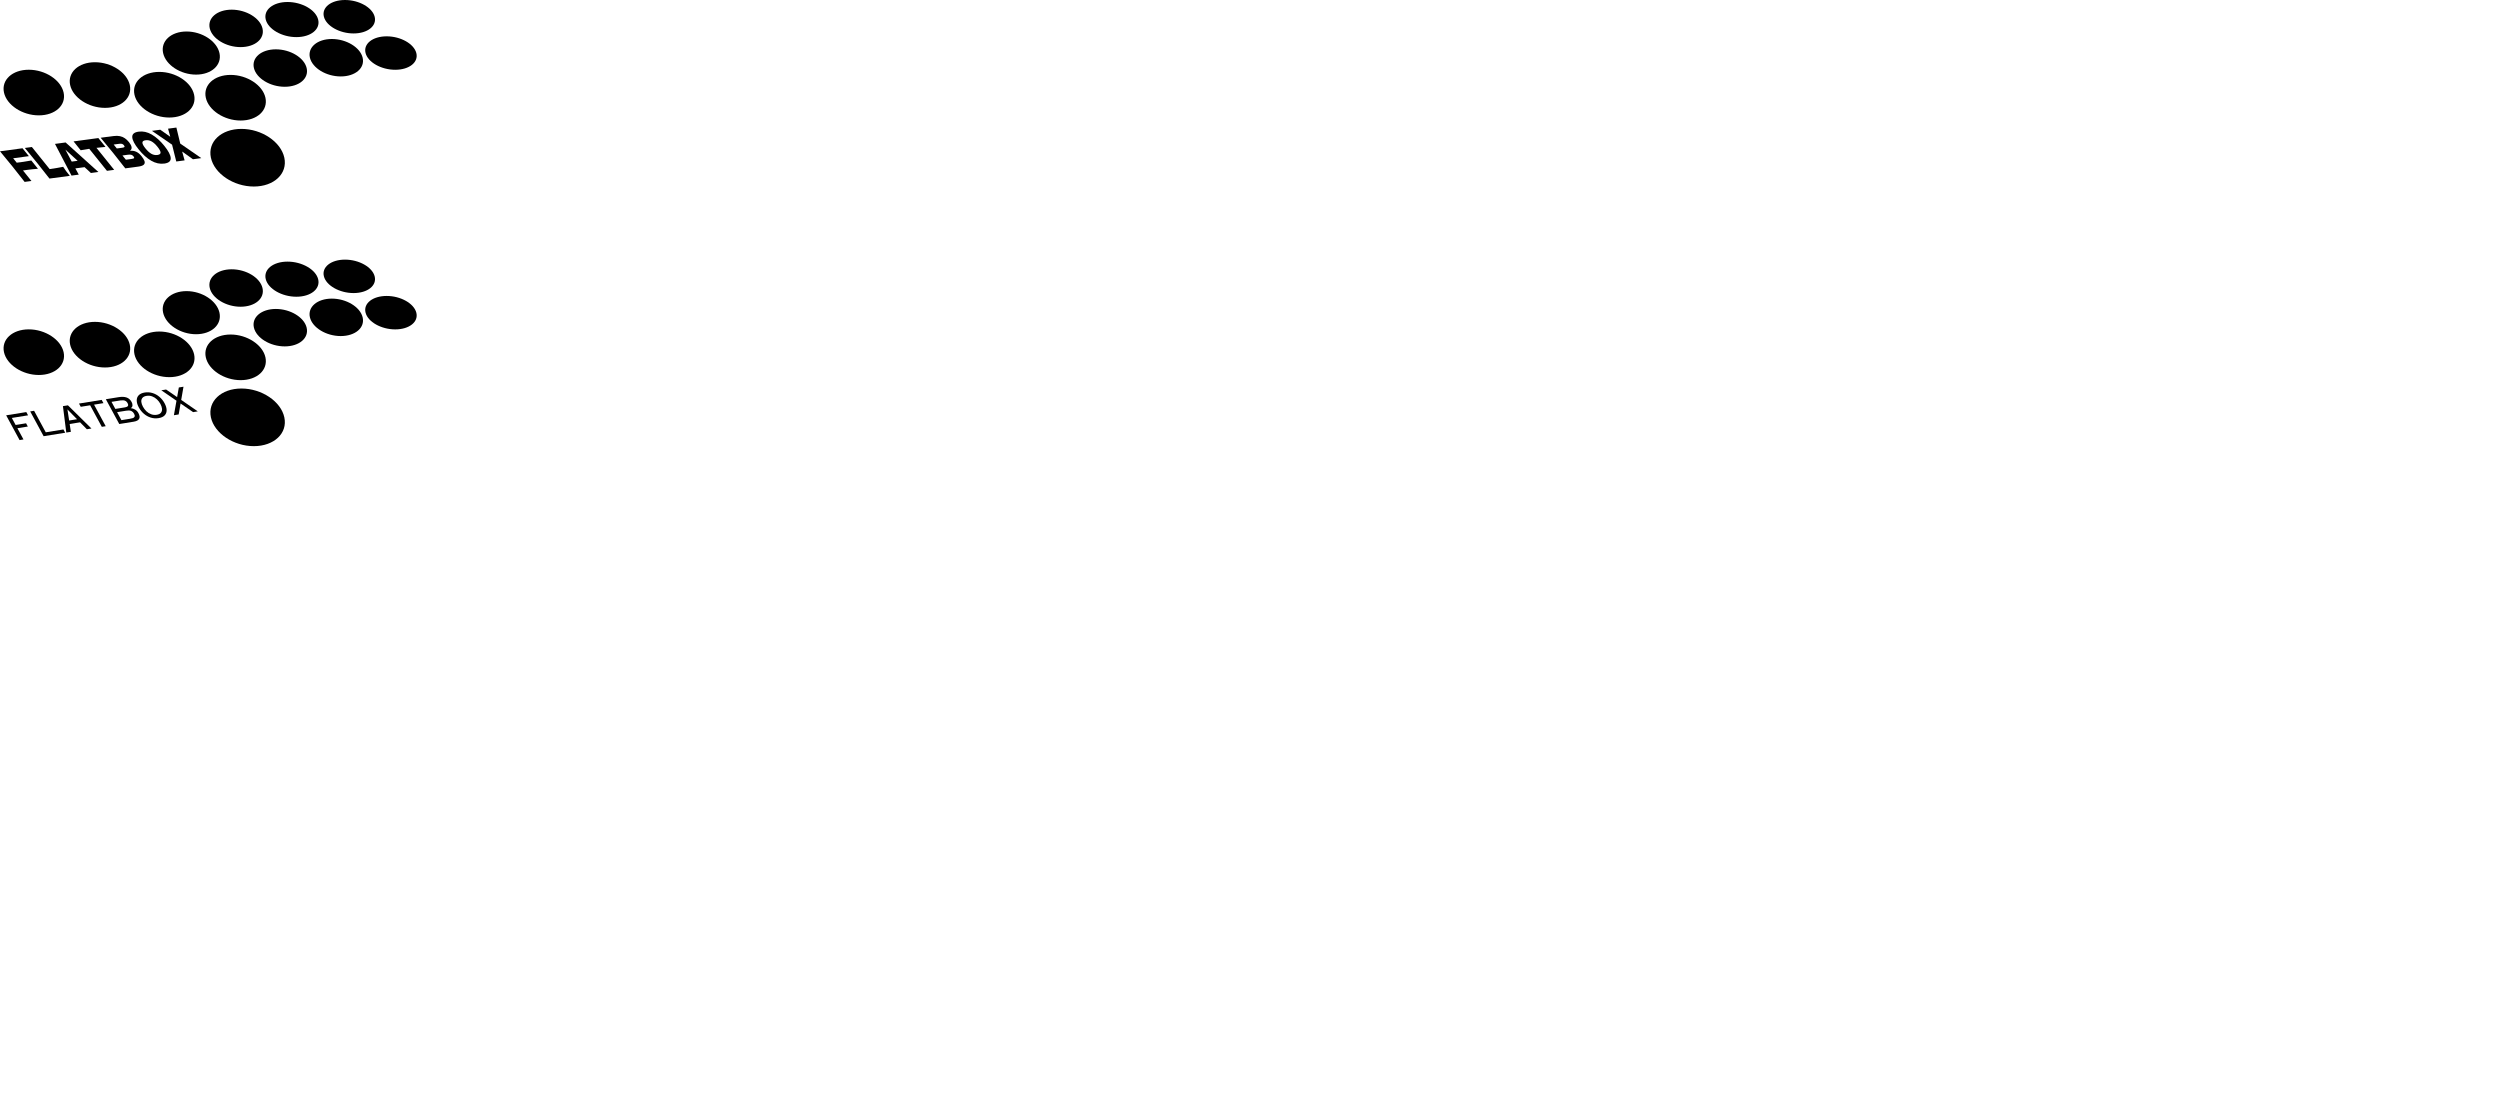
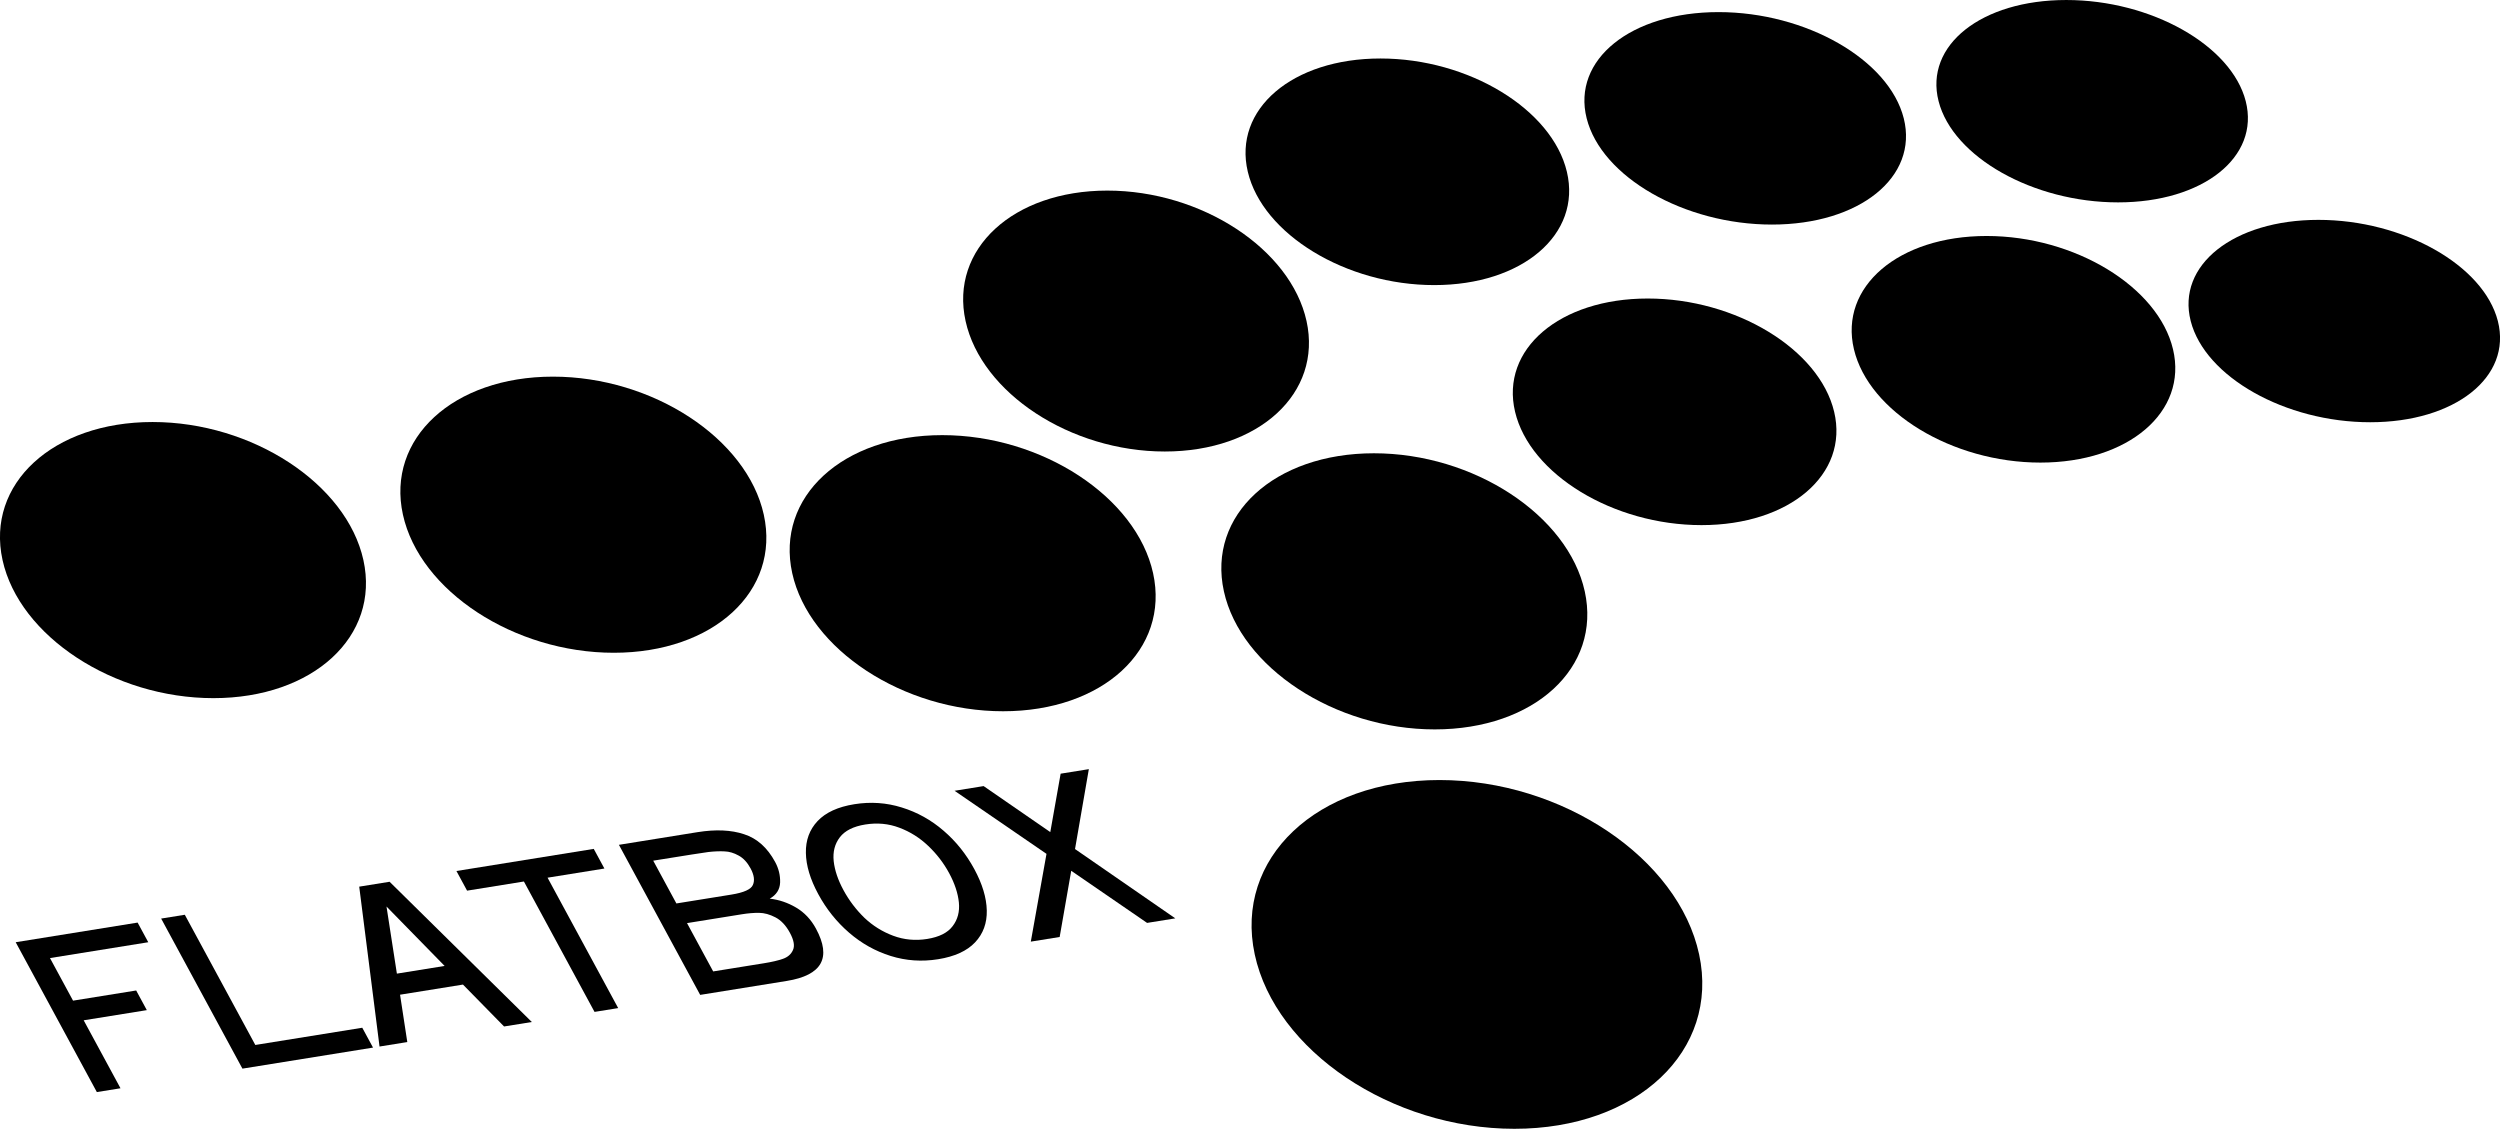
- <svg xmlns="http://www.w3.org/2000/svg" width="180mm" height="80.577mm" viewBox="0 0 180 80.577" version="1.1" id="svg5">
+ <svg xmlns="http://www.w3.org/2000/svg" width="29.744mm" height="13.43mm" viewBox="0 0 29.744 13.43" version="1.1" id="svg5">
  <defs id="defs2" />
  <g id="layer1">
    <g aria-label="FLATBOX" transform="matrix(0.7861543,-0.1058253,0.9232195,1.147739,0,0)" id="text1291" style="font-size:15.936px;line-height:1.25;font-family:'Dela Gothic One';-inkscape-font-specification:'Dela Gothic One, Normal';stroke-width:0.398">
      <g id="g1440" transform="matrix(0.1659698,0,0,0.1659698,0.01356316,-0.559801)">
-         <ellipse style="fill:#000000;stroke:none;stroke-width:0.282" id="path61" cx="8.013" cy="45.085" rx="12.934" ry="10.135" transform="matrix(1.147739,0.1058253,-0.6546666,0.7905119,0,0)" />
-         <ellipse style="fill:#000000;stroke:none;stroke-width:0.282" id="path61-6" cx="37.432" cy="41.754" rx="12.934" ry="10.135" transform="matrix(1.147739,0.1058253,-0.6546666,0.7905119,0,0)" />
-         <ellipse style="fill:#000000;stroke:none;stroke-width:0.282" id="path61-6-4" cx="64.415" cy="46.048" rx="12.934" ry="10.135" transform="matrix(1.147739,0.1058253,-0.6546666,0.7905119,0,0)" />
-         <ellipse style="fill:#000000;stroke:none;stroke-width:0.282" id="path61-6-4-0" cx="95.072" cy="47.38" rx="12.934" ry="10.135" transform="matrix(1.147739,0.1058253,-0.6546666,0.7905119,0,0)" />
-         <ellipse style="fill:#000000;stroke:none;stroke-width:0.267" id="path61-6-4-0-6" cx="80.109" cy="27.54" rx="12.221" ry="9.576" transform="matrix(1.147739,0.1058253,-0.6546666,0.7905119,0,0)" />
-         <ellipse style="fill:#000000;stroke:none;stroke-width:0.241" id="path61-6-4-0-6-4" cx="101.638" cy="16.645" rx="11.437" ry="8.347" transform="matrix(1.147739,0.1058253,-0.6331447,0.7893387,0,0)" />
-         <ellipse style="fill:#000000;stroke:none;stroke-width:0.241" id="path61-6-4-0-6-4-8" cx="116.712" cy="34.33" rx="11.437" ry="8.347" transform="matrix(1.147739,0.1058253,-0.6331447,0.7893387,0,0)" />
-         <ellipse style="fill:#000000;stroke:none;stroke-width:0.241" id="path61-6-4-0-6-4-8-7" cx="142.068" cy="29.723" rx="11.437" ry="8.347" transform="matrix(1.147739,0.1058253,-0.6331447,0.7893387,0,0)" />
-         <ellipse style="fill:#000000;stroke:none;stroke-width:0.224" id="path61-6-4-0-6-4-8-7-3" cx="151.724" cy="11.493" rx="11.009" ry="7.488" transform="matrix(1.147739,0.1058253,-0.6099172,0.7878518,0,0)" />
-         <ellipse style="fill:#000000;stroke:none;stroke-width:0.224" id="path61-6-4-0-6-4-8-7-3-9" cx="165.766" cy="27.761" rx="11.009" ry="7.488" transform="matrix(1.147739,0.1058253,-0.6099172,0.7878518,0,0)" />
-         <ellipse style="fill:#000000;stroke:none;stroke-width:0.233" id="path61-6-4-0-6-4-9" cx="126.592" cy="12.748" rx="11.366" ry="7.853" transform="matrix(1.147739,0.1058253,-0.6152707,0.7882146,0,0)" />
-         <ellipse style="fill:#000000;stroke:none;stroke-width:0.352" id="path61-6-4-9" cx="94.94" cy="73.947" rx="15.928" ry="12.785" transform="matrix(1.147739,0.1058253,-0.6615724,0.7908458,0,0)" />
-         <path d="m -48.248,57.953 h -8.669 v 1.673 q 0.813,0.016 2.438,0.016 2.805,0 5.705,-0.096 v 3.123 q -2.9,-0.112 -6.119,-0.112 -1.339,0 -2.024,0.016 v 3.968 h -3.761 q 0.127,-3.091 0.127,-5.785 0,-2.693 -0.127,-5.785 h 12.43 z" id="path1347" />
-         <path d="m -43.085,63.323 q 4.621,-0.032 7.649,-0.159 -0.207,0.813 -0.255,1.562 -0.048,0.749 -0.048,1.817 h -11.235 q 0.127,-3.091 0.127,-5.785 0,-2.693 -0.127,-5.785 h 3.888 z" id="path1349" />
-         <path d="m -24.106,66.542 q -0.303,-0.908 -0.813,-2.279 h -5.083 l -0.797,2.279 h -4 l 4.462,-11.569 h 5.864 l 4.494,11.569 z m -1.721,-4.765 q -0.606,-1.673 -1.243,-3.346 l -0.382,-1.036 q -0.558,1.45 -1.641,4.382 z" id="path1351" />
-         <path d="m -6.401,58.319 q -2.502,-0.08 -4.86,-0.096 v 8.318 h -3.984 v -8.318 q -2.374,0.016 -4.844,0.096 v -3.346 h 13.689 z" id="path1353" />
-         <path d="m 4.212,60.789 q 3.633,0 3.633,2.311 0,1.084 -0.494,1.849 -0.494,0.749 -1.769,1.179 -1.275,0.414 -3.538,0.414 h -7.171 q 0.127,-3.091 0.127,-5.785 0,-2.693 -0.127,-5.785 h 3.745 v 0.016 h 3.394 q 1.976,0 3.107,0.335 1.147,0.319 1.609,0.94 0.478,0.621 0.478,1.578 0,0.972 -0.685,1.737 -0.669,0.749 -2.311,1.211 z m -5.593,-2.9 v 1.482 h 3.06 q 0.988,0 1.37,-0.175 0.398,-0.175 0.398,-0.637 0,-0.367 -0.414,-0.51 -0.398,-0.159 -1.355,-0.159 z m 3.06,5.737 q 0.829,0 1.259,-0.064 0.446,-0.08 0.637,-0.255 0.191,-0.191 0.191,-0.51 0,-0.414 -0.462,-0.59 -0.446,-0.191 -1.625,-0.191 h -3.06 v 1.609 z" id="path1355" />
-         <path d="m 16.211,66.701 q -3.649,0 -5.37,-1.578 -1.721,-1.594 -1.721,-4.462 0,-2.837 1.705,-4.43 1.721,-1.594 5.386,-1.594 3.681,0 5.386,1.594 1.721,1.594 1.721,4.43 0,2.884 -1.705,4.462 -1.705,1.578 -5.402,1.578 z m 0,-3.251 q 1.769,0 2.55,-0.669 0.781,-0.685 0.781,-2.119 0,-1.402 -0.781,-2.088 -0.781,-0.685 -2.55,-0.685 -1.753,0 -2.534,0.685 -0.781,0.685 -0.781,2.088 0,1.418 0.781,2.103 0.781,0.685 2.534,0.685 z" id="path1357" />
-         <path d="m 32.163,60.614 4.653,5.928 h -4.605 l -2.295,-3.123 -2.311,3.123 h -4.605 l 4.653,-5.928 -4.494,-5.641 h 4.605 l 2.151,2.868 2.135,-2.868 h 4.605 z" id="path1359" />
-         <ellipse style="font-size:15.936px;line-height:1.25;font-family:'Dela Gothic One';-inkscape-font-specification:'Dela Gothic One, Normal';fill:#000000;stroke:none;stroke-width:0.307" id="path61-1" cx="-19.363" cy="164.649" rx="14.908" ry="10.402" transform="matrix(0.9957762,0.09181383,-0.6378278,0.770179,0,0)" />
-         <ellipse style="font-size:15.936px;line-height:1.25;font-family:'Dela Gothic One';-inkscape-font-specification:'Dela Gothic One, Normal';fill:#000000;stroke:none;stroke-width:0.307" id="path61-6-1" cx="14.545" cy="161.23" rx="14.908" ry="10.402" transform="matrix(0.9957762,0.09181383,-0.6378278,0.770179,0,0)" />
-         <ellipse style="font-size:15.936px;line-height:1.25;font-family:'Dela Gothic One';-inkscape-font-specification:'Dela Gothic One, Normal';fill:#000000;stroke:none;stroke-width:0.307" id="path61-6-4-04" cx="45.646" cy="165.637" rx="14.908" ry="10.402" transform="matrix(0.9957762,0.09181383,-0.6378278,0.770179,0,0)" />
-         <ellipse style="font-size:15.936px;line-height:1.25;font-family:'Dela Gothic One';-inkscape-font-specification:'Dela Gothic One, Normal';fill:#000000;stroke:none;stroke-width:0.307" id="path61-6-4-0-69" cx="80.982" cy="167.004" rx="14.908" ry="10.402" transform="matrix(0.9957762,0.09181383,-0.6378278,0.770179,0,0)" />
-         <ellipse style="font-size:15.936px;line-height:1.25;font-family:'Dela Gothic One';-inkscape-font-specification:'Dela Gothic One, Normal';fill:#000000;stroke:none;stroke-width:0.29" id="path61-6-4-0-6-40" cx="63.736" cy="146.64" rx="14.086" ry="9.829" transform="matrix(0.9957762,0.09181383,-0.6378278,0.770179,0,0)" />
-         <ellipse style="font-size:15.936px;line-height:1.25;font-family:'Dela Gothic One';-inkscape-font-specification:'Dela Gothic One, Normal';fill:#000000;stroke:none;stroke-width:0.26" id="path61-6-4-0-6-4-93" cx="86.33" cy="133.978" rx="13.182" ry="8.447" transform="matrix(0.9957762,0.09181383,-0.6257031,0.7800613,0,0)" />
-         <ellipse style="font-size:15.936px;line-height:1.25;font-family:'Dela Gothic One';-inkscape-font-specification:'Dela Gothic One, Normal';fill:#000000;stroke:none;stroke-width:0.26" id="path61-6-4-0-6-4-8-5" cx="103.705" cy="151.873" rx="13.182" ry="8.447" transform="matrix(0.9957762,0.09181383,-0.6257031,0.7800613,0,0)" />
-         <ellipse style="font-size:15.936px;line-height:1.25;font-family:'Dela Gothic One';-inkscape-font-specification:'Dela Gothic One, Normal';fill:#000000;stroke:none;stroke-width:0.26" id="path61-6-4-0-6-4-8-7-7" cx="132.93" cy="147.211" rx="13.182" ry="8.447" transform="matrix(0.9957762,0.09181383,-0.6257031,0.7800613,0,0)" />
-         <ellipse style="font-size:15.936px;line-height:1.25;font-family:'Dela Gothic One';-inkscape-font-specification:'Dela Gothic One, Normal';fill:#000000;stroke:none;stroke-width:0.24" id="path61-6-4-0-6-4-8-7-3-3" cx="141.665" cy="127.282" rx="12.689" ry="7.46" transform="matrix(0.9957762,0.09181383,-0.6121527,0.7907396,0,0)" />
-         <ellipse style="font-size:15.936px;line-height:1.25;font-family:'Dela Gothic One';-inkscape-font-specification:'Dela Gothic One, Normal';fill:#000000;stroke:none;stroke-width:0.24" id="path61-6-4-0-6-4-8-7-3-9-6" cx="157.849" cy="143.491" rx="12.689" ry="7.46" transform="matrix(0.9957762,0.09181383,-0.6121527,0.7907396,0,0)" />
-         <ellipse style="font-size:15.936px;line-height:1.25;font-family:'Dela Gothic One';-inkscape-font-specification:'Dela Gothic One, Normal';fill:#000000;stroke:none;stroke-width:0.25" id="path61-6-4-0-6-4-9-5" cx="113.249" cy="128.876" rx="13.1" ry="7.852" transform="matrix(0.9957762,0.09181383,-0.6153199,0.7882775,0,0)" />
-         <ellipse style="font-size:15.936px;line-height:1.25;font-family:'Dela Gothic One';-inkscape-font-specification:'Dela Gothic One, Normal';fill:#000000;stroke:none;stroke-width:0.384" id="path61-6-4-9-0" cx="81.542" cy="195.022" rx="18.359" ry="13.183" transform="matrix(0.9957762,0.09181383,-0.6416338,0.7670111,0,0)" />
-         <g aria-label="FLATBOX" transform="matrix(1.279946,-0.02053707,-0.2810328,0.785792,0,0)" id="text584" style="font-size:15.753px;font-family:'Shippori Antique';-inkscape-font-specification:'Shippori Antique, Normal';stroke-width:0.157">
-           <path d="m -78.675,182.619 v 1.512 h -7.136 v 3.277 h 4.584 v 1.512 h -4.584 v 5.23 h -1.717 v -11.531 z" id="path675" />
-           <path d="m -75.241,182.603 v 10.019 h 7.766 v 1.528 h -9.483 v -11.547 z" id="path677" />
-           <path d="m -55.944,194.149 h -2.016 l -1.229,-3.434 h -4.568 l -1.229,3.434 h -2.016 l 4.426,-11.547 h 2.205 z m -5.529,-9.83 -1.733,4.868 h 3.466 z" id="path679" />
-           <path d="m -45.547,182.603 v 1.512 h -4.127 v 10.034 h -1.717 v -10.034 h -4.127 v -1.512 z" id="path681" />
-           <path d="m -35.591,188.132 q 0.866,0.268 1.433,0.929 0.567,0.662 0.567,1.717 0,3.371 -3.844,3.371 h -6.285 v -11.547 h 5.702 q 1.985,0 3.04,0.677 1.071,0.662 1.071,2.316 0,0.756 -0.41,1.512 -0.41,0.74 -1.276,1.024 z m -2.426,-4.001 q -0.331,-0.016 -3.985,-0.016 v 3.292 h 3.985 q 1.37,0 1.796,-0.441 0.441,-0.441 0.441,-1.197 0,-0.693 -0.331,-1.04 -0.331,-0.362 -0.788,-0.457 -0.457,-0.11 -1.118,-0.142 z m -0.284,8.506 q 0.835,0 1.402,-0.095 0.583,-0.095 0.992,-0.504 0.425,-0.41 0.425,-1.26 0,-0.851 -0.41,-1.26 -0.41,-0.41 -0.929,-0.504 -0.52,-0.095 -1.197,-0.095 h -3.985 v 3.718 z" id="path683" />
-           <path d="m -26.534,194.338 q -1.78,0 -3.056,-0.772 -1.276,-0.772 -1.938,-2.127 -0.662,-1.355 -0.662,-3.072 0,-1.717 0.662,-3.056 0.662,-1.355 1.938,-2.127 1.276,-0.772 3.056,-0.772 1.78,0 3.056,0.772 1.292,0.772 1.953,2.127 0.662,1.339 0.662,3.056 0,1.717 -0.662,3.072 -0.662,1.355 -1.938,2.127 -1.276,0.772 -3.072,0.772 z m 0,-1.56 q 1.307,0 2.158,-0.614 0.866,-0.614 1.276,-1.607 0.41,-1.008 0.41,-2.19 0,-1.166 -0.41,-2.158 -0.41,-1.008 -1.276,-1.623 -0.851,-0.614 -2.158,-0.614 -1.292,0 -2.158,0.614 -0.866,0.614 -1.276,1.623 -0.394,0.992 -0.394,2.158 0,1.181 0.394,2.19 0.41,0.992 1.276,1.607 0.866,0.614 2.158,0.614 z" id="path685" />
-           <path d="m -13.412,188.1 4.19,6.049 h -2.048 l -3.182,-4.553 -3.166,4.553 h -2.095 l 4.222,-6.033 -3.859,-5.513 h 2.111 l 2.788,4.017 2.804,-4.017 h 2.048 z" id="path687" />
+         <g id="g348" transform="translate(102.2049,-88.70656)">
+           <ellipse style="font-size:15.936px;line-height:1.25;font-family:'Dela Gothic One';-inkscape-font-specification:'Dela Gothic One, Normal';fill:#000000;stroke:none;stroke-width:0.307" id="path61-1" cx="-19.363" cy="164.649" rx="14.908" ry="10.402" transform="matrix(0.9957762,0.09181383,-0.6378278,0.770179,0,0)" />
+           <ellipse style="font-size:15.936px;line-height:1.25;font-family:'Dela Gothic One';-inkscape-font-specification:'Dela Gothic One, Normal';fill:#000000;stroke:none;stroke-width:0.307" id="path61-6-1" cx="14.545" cy="161.23" rx="14.908" ry="10.402" transform="matrix(0.9957762,0.09181383,-0.6378278,0.770179,0,0)" />
+           <ellipse style="font-size:15.936px;line-height:1.25;font-family:'Dela Gothic One';-inkscape-font-specification:'Dela Gothic One, Normal';fill:#000000;stroke:none;stroke-width:0.307" id="path61-6-4-04" cx="45.646" cy="165.637" rx="14.908" ry="10.402" transform="matrix(0.9957762,0.09181383,-0.6378278,0.770179,0,0)" />
+           <ellipse style="font-size:15.936px;line-height:1.25;font-family:'Dela Gothic One';-inkscape-font-specification:'Dela Gothic One, Normal';fill:#000000;stroke:none;stroke-width:0.307" id="path61-6-4-0-69" cx="80.982" cy="167.004" rx="14.908" ry="10.402" transform="matrix(0.9957762,0.09181383,-0.6378278,0.770179,0,0)" />
+           <ellipse style="font-size:15.936px;line-height:1.25;font-family:'Dela Gothic One';-inkscape-font-specification:'Dela Gothic One, Normal';fill:#000000;stroke:none;stroke-width:0.29" id="path61-6-4-0-6-40" cx="63.736" cy="146.64" rx="14.086" ry="9.829" transform="matrix(0.9957762,0.09181383,-0.6378278,0.770179,0,0)" />
+           <ellipse style="font-size:15.936px;line-height:1.25;font-family:'Dela Gothic One';-inkscape-font-specification:'Dela Gothic One, Normal';fill:#000000;stroke:none;stroke-width:0.26" id="path61-6-4-0-6-4-93" cx="86.33" cy="133.978" rx="13.182" ry="8.447" transform="matrix(0.9957762,0.09181383,-0.6257031,0.7800613,0,0)" />
+           <ellipse style="font-size:15.936px;line-height:1.25;font-family:'Dela Gothic One';-inkscape-font-specification:'Dela Gothic One, Normal';fill:#000000;stroke:none;stroke-width:0.26" id="path61-6-4-0-6-4-8-5" cx="103.705" cy="151.873" rx="13.182" ry="8.447" transform="matrix(0.9957762,0.09181383,-0.6257031,0.7800613,0,0)" />
+           <ellipse style="font-size:15.936px;line-height:1.25;font-family:'Dela Gothic One';-inkscape-font-specification:'Dela Gothic One, Normal';fill:#000000;stroke:none;stroke-width:0.26" id="path61-6-4-0-6-4-8-7-7" cx="132.93" cy="147.211" rx="13.182" ry="8.447" transform="matrix(0.9957762,0.09181383,-0.6257031,0.7800613,0,0)" />
+           <ellipse style="font-size:15.936px;line-height:1.25;font-family:'Dela Gothic One';-inkscape-font-specification:'Dela Gothic One, Normal';fill:#000000;stroke:none;stroke-width:0.24" id="path61-6-4-0-6-4-8-7-3-3" cx="141.665" cy="127.282" rx="12.689" ry="7.46" transform="matrix(0.9957762,0.09181383,-0.6121527,0.7907396,0,0)" />
+           <ellipse style="font-size:15.936px;line-height:1.25;font-family:'Dela Gothic One';-inkscape-font-specification:'Dela Gothic One, Normal';fill:#000000;stroke:none;stroke-width:0.24" id="path61-6-4-0-6-4-8-7-3-9-6" cx="157.849" cy="143.491" rx="12.689" ry="7.46" transform="matrix(0.9957762,0.09181383,-0.6121527,0.7907396,0,0)" />
+           <ellipse style="font-size:15.936px;line-height:1.25;font-family:'Dela Gothic One';-inkscape-font-specification:'Dela Gothic One, Normal';fill:#000000;stroke:none;stroke-width:0.25" id="path61-6-4-0-6-4-9-5" cx="113.249" cy="128.876" rx="13.1" ry="7.852" transform="matrix(0.9957762,0.09181383,-0.6153199,0.7882775,0,0)" />
+           <ellipse style="font-size:15.936px;line-height:1.25;font-family:'Dela Gothic One';-inkscape-font-specification:'Dela Gothic One, Normal';fill:#000000;stroke:none;stroke-width:0.384" id="path61-6-4-9-0" cx="81.542" cy="195.022" rx="18.359" ry="13.183" transform="matrix(0.9957762,0.09181383,-0.6416338,0.7670111,0,0)" />
+           <g aria-label="FLATBOX" transform="matrix(1.279946,-0.02053707,-0.2810328,0.785792,0,0)" id="text584" style="font-size:15.753px;font-family:'Shippori Antique';-inkscape-font-specification:'Shippori Antique, Normal';stroke-width:0.157">
+             <path d="m -78.675,182.619 v 1.512 h -7.136 v 3.277 h 4.584 v 1.512 h -4.584 v 5.23 h -1.717 v -11.531 z" id="path675" />
+             <path d="m -75.241,182.603 v 10.019 h 7.766 v 1.528 h -9.483 v -11.547 z" id="path677" />
+             <path d="m -55.944,194.149 h -2.016 l -1.229,-3.434 h -4.568 l -1.229,3.434 h -2.016 l 4.426,-11.547 h 2.205 z m -5.529,-9.83 -1.733,4.868 h 3.466 z" id="path679" />
+             <path d="m -45.547,182.603 v 1.512 h -4.127 v 10.034 h -1.717 v -10.034 h -4.127 v -1.512 z" id="path681" />
+             <path d="m -35.591,188.132 q 0.866,0.268 1.433,0.929 0.567,0.662 0.567,1.717 0,3.371 -3.844,3.371 h -6.285 v -11.547 h 5.702 q 1.985,0 3.04,0.677 1.071,0.662 1.071,2.316 0,0.756 -0.41,1.512 -0.41,0.74 -1.276,1.024 z m -2.426,-4.001 q -0.331,-0.016 -3.985,-0.016 v 3.292 h 3.985 q 1.37,0 1.796,-0.441 0.441,-0.441 0.441,-1.197 0,-0.693 -0.331,-1.04 -0.331,-0.362 -0.788,-0.457 -0.457,-0.11 -1.118,-0.142 z m -0.284,8.506 q 0.835,0 1.402,-0.095 0.583,-0.095 0.992,-0.504 0.425,-0.41 0.425,-1.26 0,-0.851 -0.41,-1.26 -0.41,-0.41 -0.929,-0.504 -0.52,-0.095 -1.197,-0.095 h -3.985 v 3.718 z" id="path683" />
+             <path d="m -26.534,194.338 q -1.78,0 -3.056,-0.772 -1.276,-0.772 -1.938,-2.127 -0.662,-1.355 -0.662,-3.072 0,-1.717 0.662,-3.056 0.662,-1.355 1.938,-2.127 1.276,-0.772 3.056,-0.772 1.78,0 3.056,0.772 1.292,0.772 1.953,2.127 0.662,1.339 0.662,3.056 0,1.717 -0.662,3.072 -0.662,1.355 -1.938,2.127 -1.276,0.772 -3.072,0.772 z m 0,-1.56 q 1.307,0 2.158,-0.614 0.866,-0.614 1.276,-1.607 0.41,-1.008 0.41,-2.19 0,-1.166 -0.41,-2.158 -0.41,-1.008 -1.276,-1.623 -0.851,-0.614 -2.158,-0.614 -1.292,0 -2.158,0.614 -0.866,0.614 -1.276,1.623 -0.394,0.992 -0.394,2.158 0,1.181 0.394,2.19 0.41,0.992 1.276,1.607 0.866,0.614 2.158,0.614 z" id="path685" />
+             <path d="m -13.412,188.1 4.19,6.049 h -2.048 l -3.182,-4.553 -3.166,4.553 h -2.095 l 4.222,-6.033 -3.859,-5.513 h 2.111 l 2.788,4.017 2.804,-4.017 h 2.048 z" id="path687" />
+           </g>
        </g>
      </g>
    </g>
  </g>
</svg>
